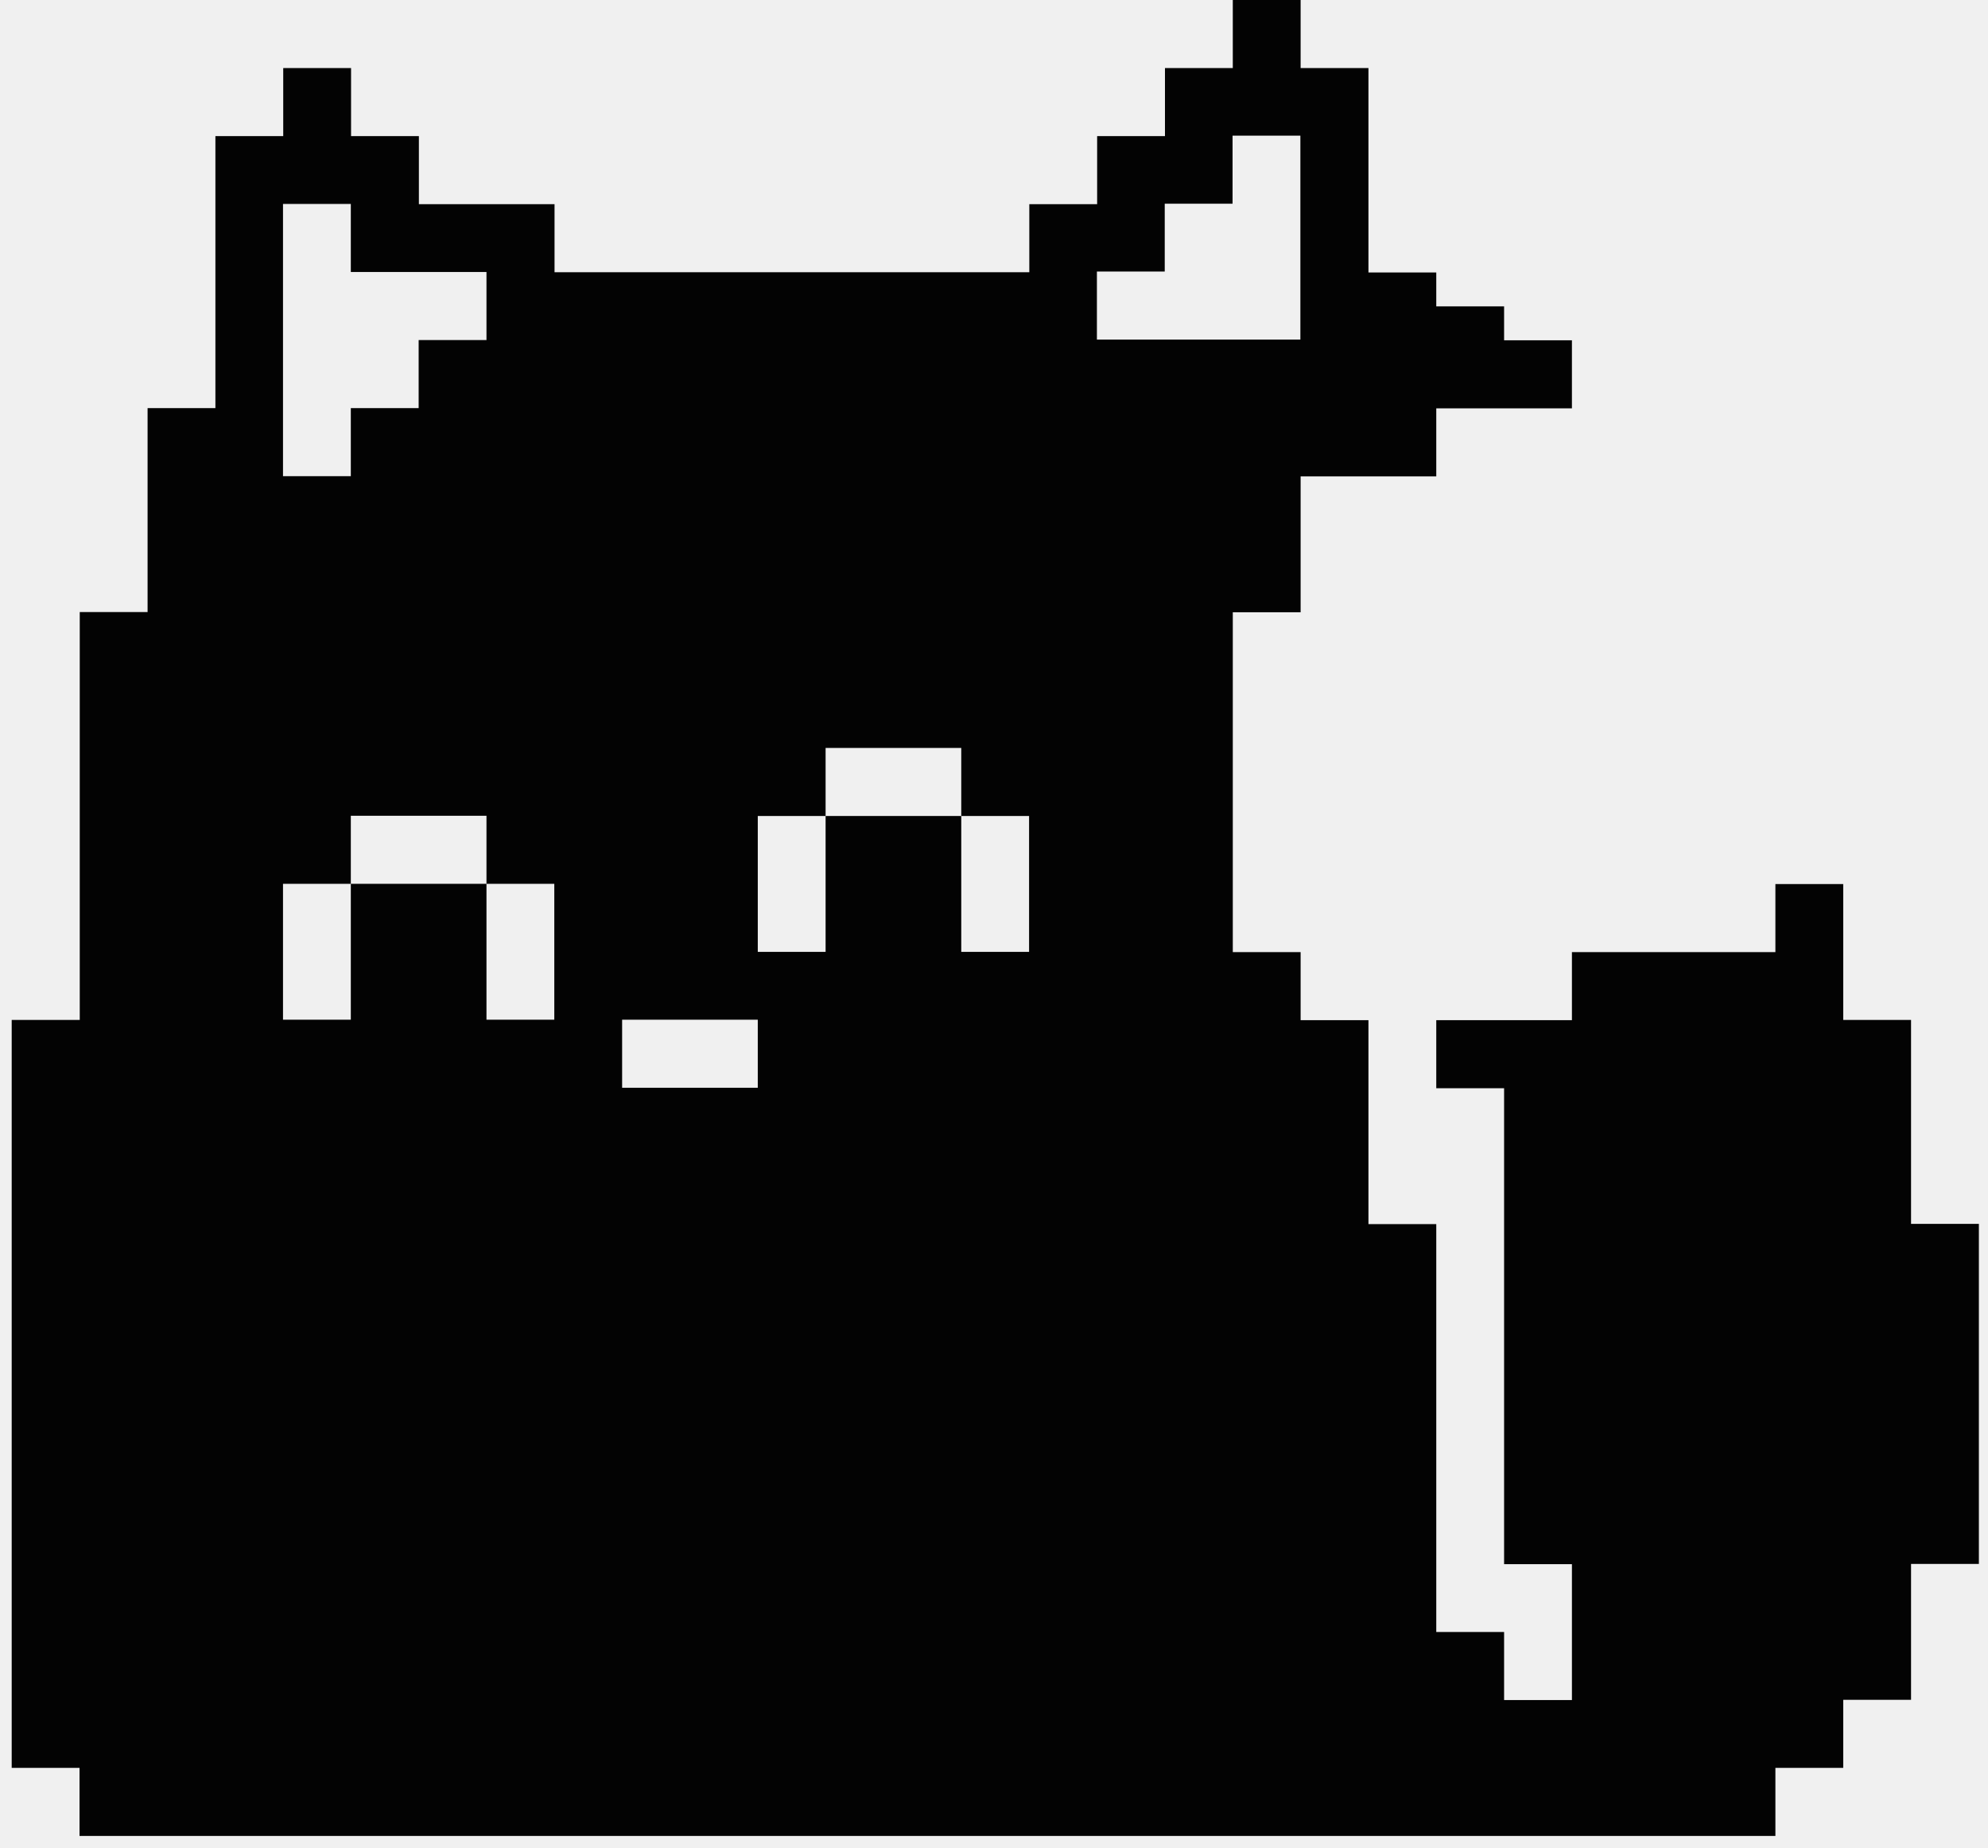
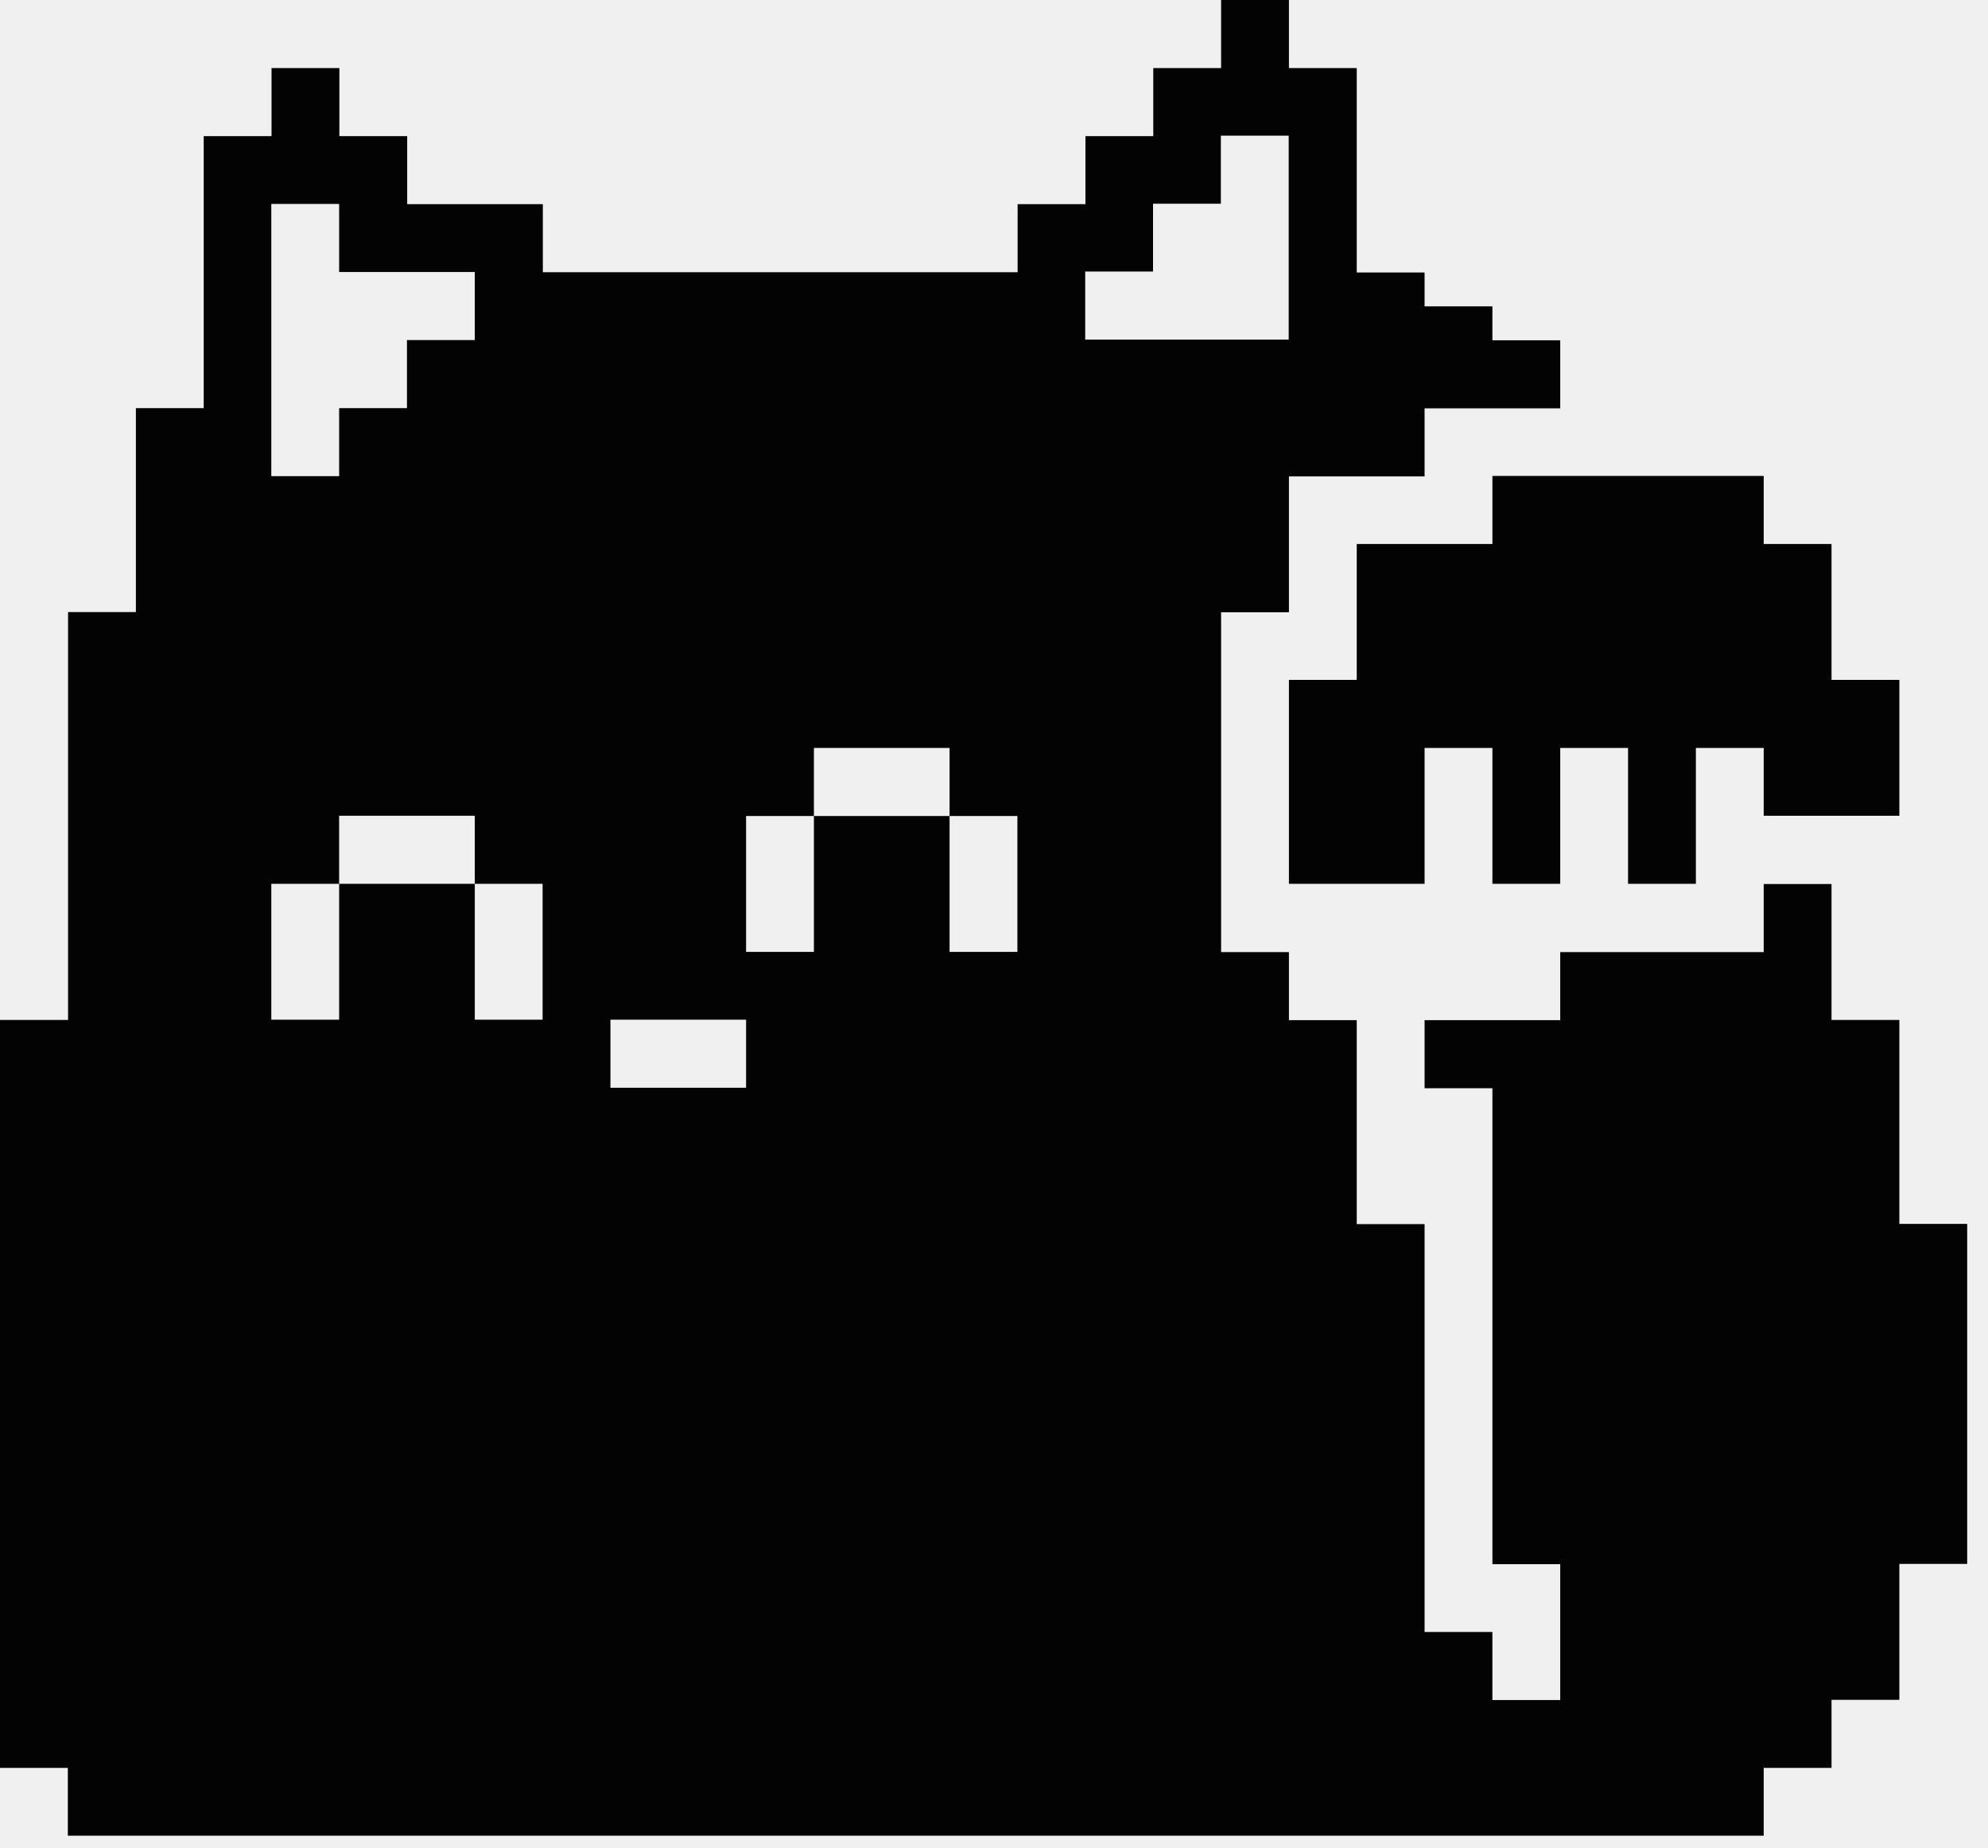
<svg xmlns="http://www.w3.org/2000/svg" width="85" height="79" viewBox="0 0 85 79" fill="none">
-   <path d="M81.71 52.33V43.61H78.81V37.8H75.91V40.71H67.21V43.62H61.41V46.53H64.31V66.88H67.21V72.69H64.31V69.78H61.41V52.34H58.51V43.62H55.61V40.71H52.71V26.18H55.61V20.37H61.41V17.46H67.21V14.55H64.31V13.1H61.41V11.65H58.51V2.91H55.61V0H52.71V2.91H49.81V5.82H46.91V8.73H44.01V11.64H23.71V8.73H17.91V5.82H15.01V2.91H12.11V5.82H9.21V17.45H6.31V26.17H3.41V43.61H0.5V75.59H3.4V78.5H75.91V75.59H78.81V72.68H81.71V66.87H84.61V52.33H81.71ZM12.1 40.7V37.79H15V34.88H20.8V37.79H23.7V43.6H20.8V37.79H15V43.6H12.1V40.69V40.7ZM44 37.79V40.7H41.1V34.89H35.3V40.7H32.4V34.89H35.3V31.98H41.1V34.89H44V37.8V37.79ZM26.6 43.6H32.4V46.51H26.6V43.6ZM49.8 11.62V8.71H52.7V5.8H55.6V14.52H46.9V11.61H49.8V11.62ZM12.1 14.53V8.72H15V11.63H20.8V14.54H17.9V17.45H15V20.36H12.1V14.55V14.53Z" fill="#030303" />
+   <g clip-path="url(#clip0_33_384)">
+     <path d="M81.21 52.33V43.61H78.31V37.8H75.41V40.71H66.71V43.62H60.91V46.53H63.81V66.88H66.71V72.69H63.81V69.78H60.91V52.34H58.01V43.62H55.11V40.71H52.21V26.18H55.11V20.37H60.91V17.46H66.71V14.55H63.81V13.1H60.91V11.65H58.01V2.91H55.11V0H52.21V2.91H49.31V5.82H46.41V8.73H43.51V11.64H23.21V8.73H17.41V5.82H14.51V2.91H11.61V5.82H8.71V17.45H5.81V26.17H2.91V43.61H0V75.59H2.9V78.5H75.41V75.59H78.31V72.68H81.21V66.87H84.11V52.33H81.21ZM11.6 40.7V37.79H14.5V34.88H20.3V37.79H23.2V43.6H20.3V37.79H14.5V43.6H11.6V40.69V40.7ZM43.5 37.79V40.7H40.6V34.89H34.8V40.7H31.9V34.89H34.8V31.98H40.6V34.89H43.5V37.8V37.79ZM26.1 43.6H31.9V46.51H26.1V43.6ZM49.3 11.62V8.71H52.2V5.8H55.1V14.52H46.4V11.61H49.3V11.62ZM11.6 14.53V8.72H14.5V11.63H20.3V14.54H17.4V17.45H14.5V20.36H11.6V14.55V14.53Z" fill="#030303" />
+     <path d="M63.81 20.35V23.26H60.91H58.01V26.16V29.07H55.11V31.98V34.88V37.79H58.01H60.91V34.88V31.98H63.81V34.88V37.79H66.71V34.88V31.98H69.61V34.88V37.79H72.51V34.88V31.98H75.41V34.88H78.31H81.21V31.98V29.07H78.31V26.16V23.26H75.41V20.35H72.51H69.61H66.71H63.81Z" fill="#030303" />
+   </g>
+   <defs>
+     <clipPath id="clip0_33_384">
+       <rect width="84.11" height="78.49" fill="white" />
+     </clipPath>
+   </defs>
</svg>
